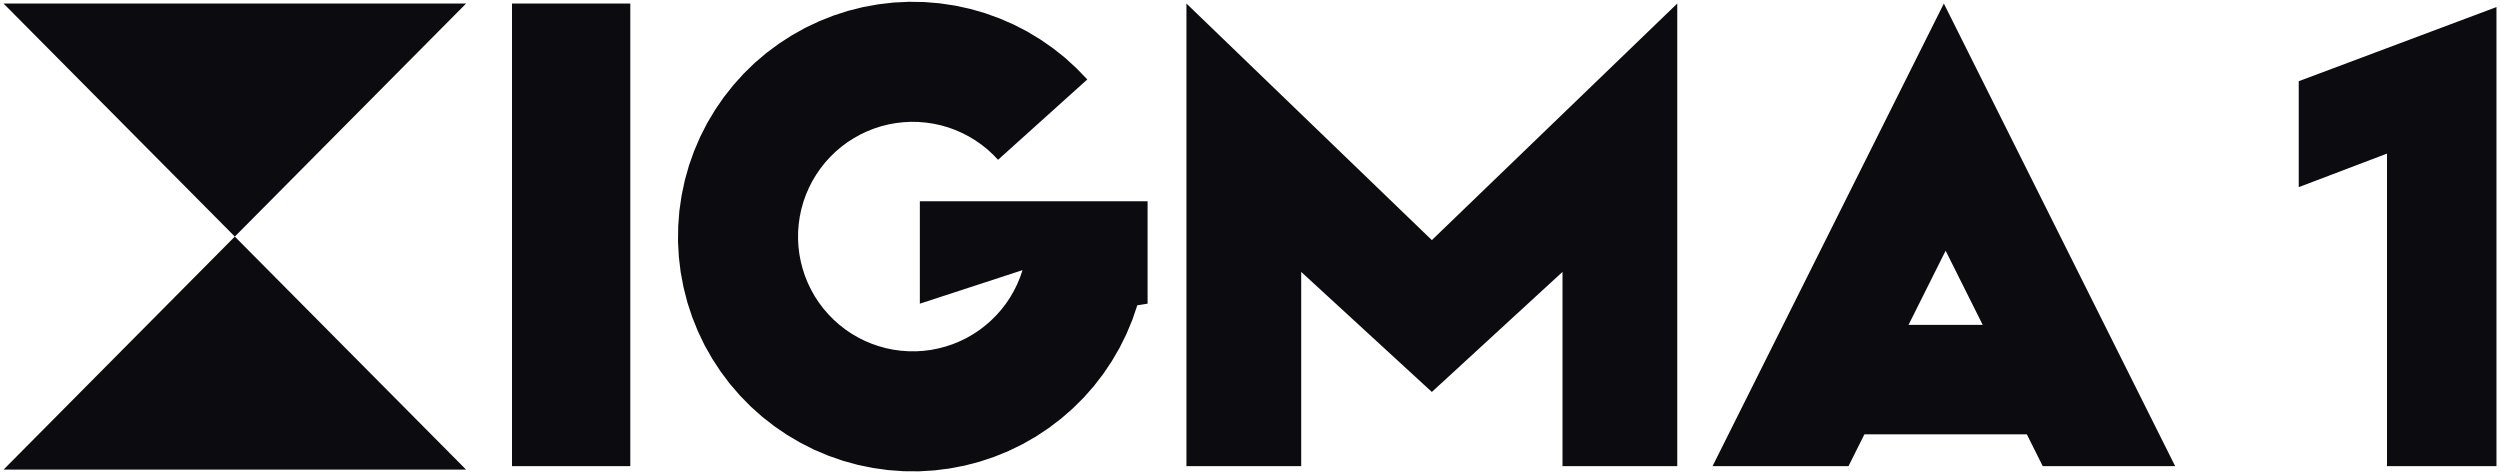
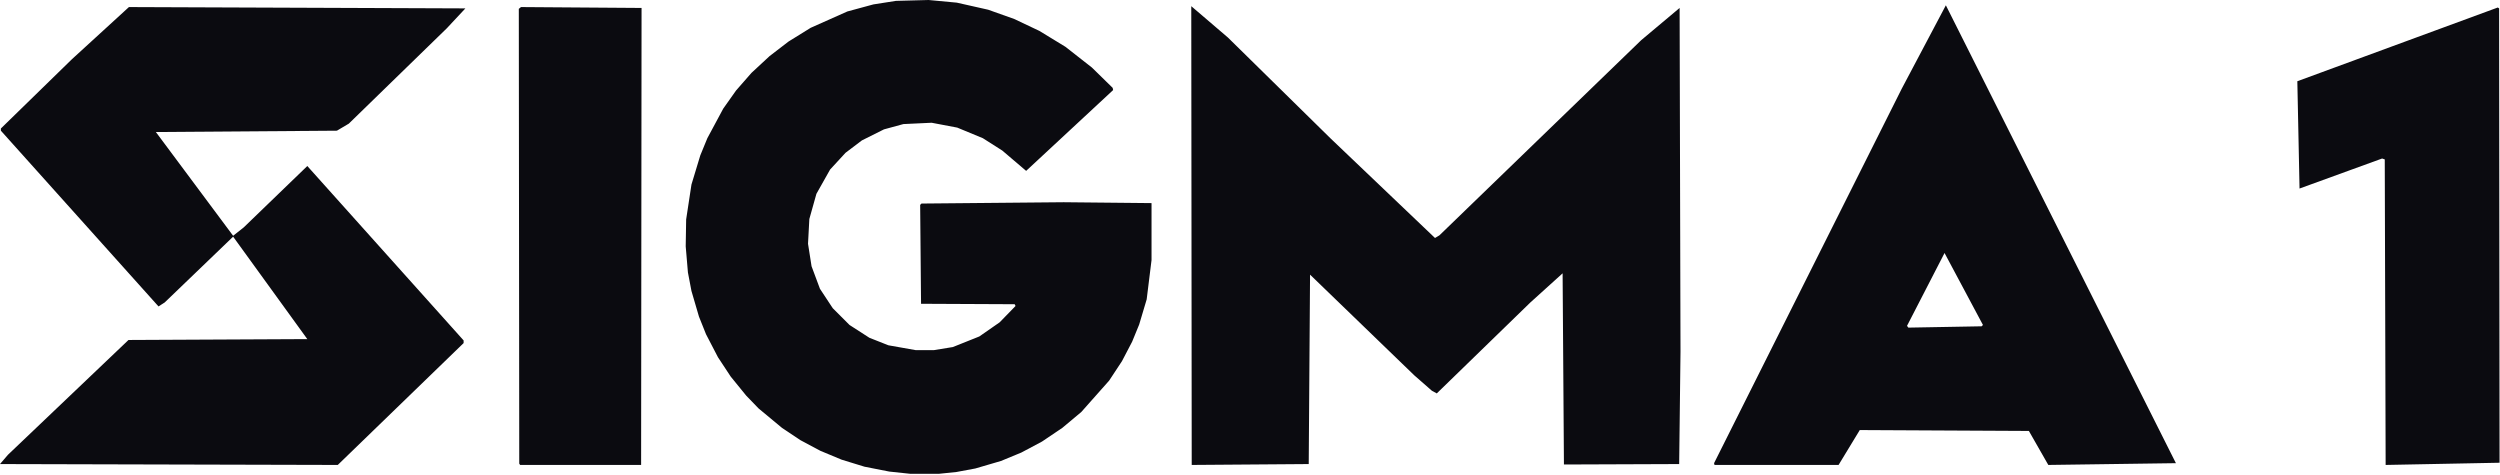
- <svg xmlns="http://www.w3.org/2000/svg" viewBox="0 0 708 134" role="img" aria-label="SIGMA 1">
-   <path fill="#0b0b10" fill-rule="evenodd" d="M1.00 1.00 L132.00 1.00 L66.50 67.00 Z M1.00 133.00 L66.50 67.00 L132.00 133.00 Z M145.00 1.00 L178.50 1.00 L178.50 132.00 L145.00 132.00 Z M307.92 22.50 L304.89 19.36 L301.67 16.41 L298.25 13.69 L294.67 11.20 L290.93 8.94 L287.05 6.94 L283.05 5.20 L278.94 3.72 L274.74 2.51 L270.48 1.59 L266.16 0.94 L261.81 0.58 L257.44 0.51 L253.08 0.72 L248.74 1.22 L244.45 2.00 L240.21 3.06 L236.06 4.40 L232.00 6.01 L228.05 7.88 L224.24 10.01 L220.57 12.38 L217.07 14.98 L213.74 17.81 L210.61 20.86 L207.69 24.10 L204.98 27.53 L202.51 31.12 L200.27 34.87 L198.29 38.76 L196.57 42.78 L195.11 46.89 L193.93 51.10 L193.03 55.37 L192.40 59.69 L192.07 64.04 L192.01 68.41 L192.25 72.77 L192.77 77.10 L193.58 81.39 L194.66 85.62 L196.02 89.77 L197.65 93.82 L199.54 97.76 L201.69 101.56 L204.08 105.21 L206.70 108.70 L209.55 112.01 L212.61 115.13 L215.87 118.04 L219.31 120.72 L222.92 123.18 L226.68 125.39 L230.58 127.36 L234.60 129.06 L238.72 130.49 L242.93 131.65 L247.21 132.53 L251.53 133.13 L255.89 133.45 L260.26 133.48 L264.61 133.22 L268.95 132.67 L273.23 131.85 L277.46 130.74 L281.60 129.36 L285.64 127.71 L289.57 125.80 L293.36 123.63 L297.00 121.22 L300.47 118.58 L303.77 115.71 L306.87 112.64 L309.76 109.37 L312.43 105.91 L314.86 102.29 L317.06 98.51 L319.00 94.60 L320.68 90.57 L322.09 86.44 L325.00 86.00 L325.00 57.00 L260.50 57.00 L260.50 86.00 L289.58 76.50 L288.89 78.52 L288.07 80.49 L287.12 82.40 L286.05 84.25 L284.86 86.02 L283.55 87.71 L282.14 89.30 L280.62 90.81 L279.01 92.21 L277.32 93.50 L275.54 94.68 L273.68 95.74 L271.76 96.67 L269.79 97.48 L267.76 98.15 L265.70 98.69 L263.61 99.10 L261.49 99.36 L259.36 99.49 L257.22 99.47 L255.10 99.32 L252.98 99.03 L250.89 98.60 L248.84 98.03 L246.82 97.33 L244.85 96.50 L242.95 95.54 L241.11 94.46 L239.35 93.26 L237.66 91.94 L236.07 90.52 L234.58 89.00 L233.18 87.38 L231.90 85.68 L230.73 83.89 L229.69 82.03 L228.76 80.11 L227.96 78.13 L227.30 76.10 L226.77 74.03 L226.38 71.94 L226.12 69.82 L226.01 67.69 L226.03 65.55 L226.20 63.43 L226.50 61.31 L226.94 59.23 L227.52 57.17 L228.23 55.16 L229.08 53.20 L230.04 51.30 L231.14 49.47 L232.35 47.71 L233.67 46.03 L235.10 44.45 L236.63 42.96 L238.25 41.58 L239.96 40.30 L241.76 39.15 L243.62 38.11 L245.55 37.19 L247.53 36.41 L249.56 35.75 L251.63 35.23 L253.73 34.85 L255.85 34.61 L257.98 34.50 L260.12 34.54 L262.24 34.72 L264.35 35.03 L266.44 35.48 L268.49 36.07 L270.50 36.80 L272.45 37.65 L274.35 38.63 L276.18 39.73 L277.93 40.95 L279.60 42.28 L281.17 43.72 L282.65 45.25 Z M336.00 132.00 L336.00 1.00 L405.50 68.00 L475.00 1.00 L475.00 132.00 L442.50 132.00 L442.50 77.00 L405.50 111.00 L368.50 77.00 L368.50 132.00 Z M485.00 132.00 L550.50 1.00 L616.00 132.00 L578.50 132.00 L574.00 123.00 L528.00 123.00 L523.50 132.00 Z M540.50 92.00 L561.50 92.00 L551.00 71.00 Z M676.00 132.00 L676.00 43.50 L651.00 53.00 L651.00 23.00 L707.00 2.00 L707.00 132.00 Z" />
+ <svg xmlns="http://www.w3.org/2000/svg" viewBox="-0.00 -0.00 1415.50 268.50" role="img" aria-label="SIGMA 1">
+   <path fill="#0b0b10" fill-rule="evenodd" d="M1414.25 4.25 L1300.75 46.00 L1302.00 106.75 L1348.75 89.75 L1350.25 90.25 L1350.75 263.25 L1415.25 262.00 L1415.00 4.75 Z M295.00 4.00 L293.75 5.00 L294.00 262.50 L294.50 263.25 L363.00 263.25 L363.25 4.50 Z M73.00 4.00 L40.75 33.50 L0.50 72.75 L0.50 74.00 L89.75 173.50 L93.25 171.25 L132.00 134.00 L174.00 192.00 L72.75 192.50 L4.50 257.50 L0.00 262.75 L191.25 263.25 L262.50 194.25 L262.50 192.75 L174.00 94.00 L138.00 128.75 L132.00 133.50 L88.25 74.75 L190.75 74.00 L197.50 70.00 L253.00 16.00 L263.50 4.75 Z M674.50 3.50 L674.75 263.25 L741.00 262.75 L741.75 155.50 L800.75 212.50 L810.75 221.25 L813.50 222.75 L866.50 171.25 L884.75 154.75 L885.50 263.00 L950.75 262.75 L951.50 199.25 L951.00 4.50 L929.25 22.75 L815.00 133.25 L812.50 134.75 L753.50 78.50 L695.25 21.25 Z M1101.75 3.00 L1076.75 50.25 L970.50 262.25 L970.75 263.25 L1041.00 263.25 L1053.00 243.50 L1148.75 244.00 L1159.75 263.25 L1232.00 262.25 Z M1101.00 143.25 L1122.75 184.00 L1122.00 184.75 L1080.50 185.50 L1079.75 184.50 Z M507.25 0.50 L494.50 2.50 L479.75 6.50 L459.00 15.75 L446.50 23.50 L435.75 31.75 L425.50 41.25 L416.75 51.25 L409.50 61.50 L400.50 78.25 L396.50 88.00 L391.50 104.50 L388.50 124.25 L388.25 139.50 L389.50 154.25 L391.50 164.75 L395.75 179.25 L399.75 189.25 L406.50 202.25 L413.75 213.25 L422.50 224.00 L429.50 231.25 L442.75 242.25 L453.25 249.25 L464.50 255.25 L476.50 260.25 L489.50 264.25 L503.50 267.00 L515.25 268.25 L531.75 268.25 L541.50 267.25 L552.25 265.25 L566.75 261.00 L578.25 256.25 L590.00 250.00 L601.50 242.25 L612.25 233.25 L628.00 215.50 L635.25 204.50 L641.00 193.50 L645.00 183.75 L649.25 169.50 L652.00 147.25 L652.00 115.00 L602.25 114.50 L521.75 115.25 L521.00 116.00 L521.50 172.00 L574.50 172.25 L575.00 173.25 L566.00 182.50 L554.50 190.50 L539.50 196.50 L528.75 198.25 L518.50 198.25 L503.00 195.50 L492.25 191.25 L481.00 184.00 L471.50 174.50 L464.25 163.50 L459.50 150.75 L457.50 138.00 L458.25 124.00 L462.25 109.75 L470.00 96.00 L478.75 86.50 L488.00 79.50 L500.50 73.25 L511.50 70.25 L527.50 69.50 L542.00 72.25 L556.50 78.25 L567.50 85.25 L581.00 96.75 L630.25 51.00 L630.00 49.75 L618.25 38.25 L603.25 26.50 L588.50 17.50 L574.25 10.75 L559.50 5.50 L541.75 1.50 L525.75 0.00 Z" />
</svg>
